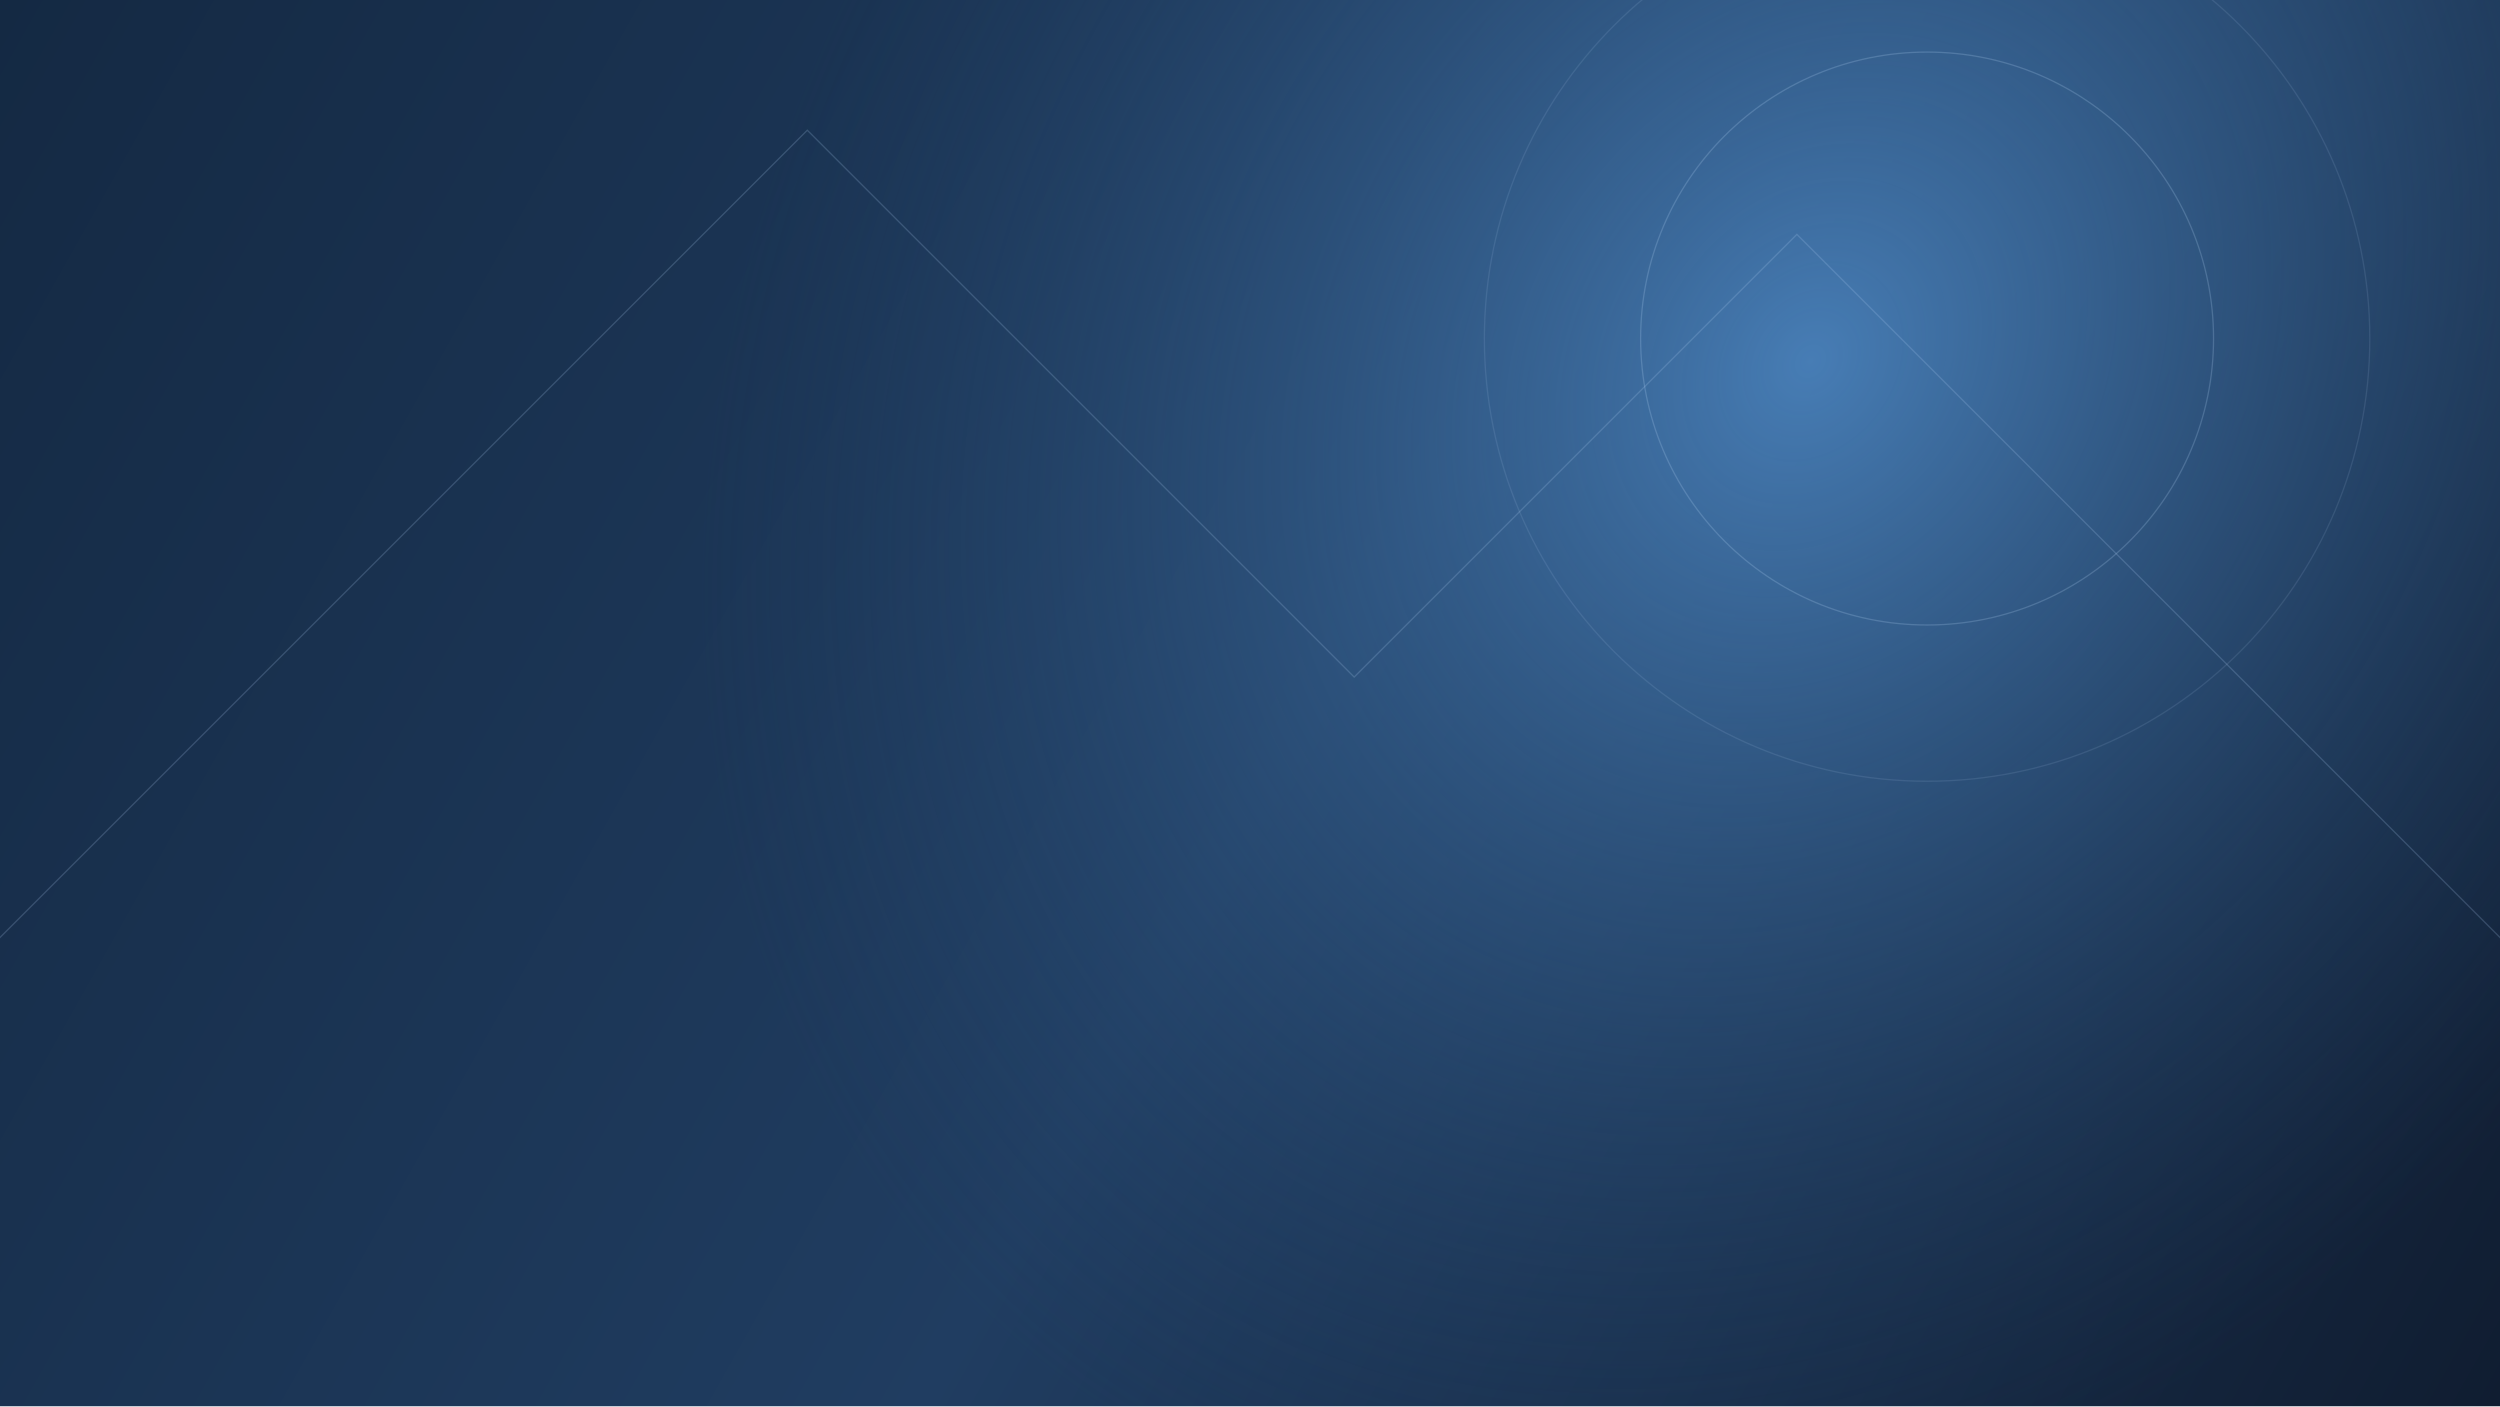
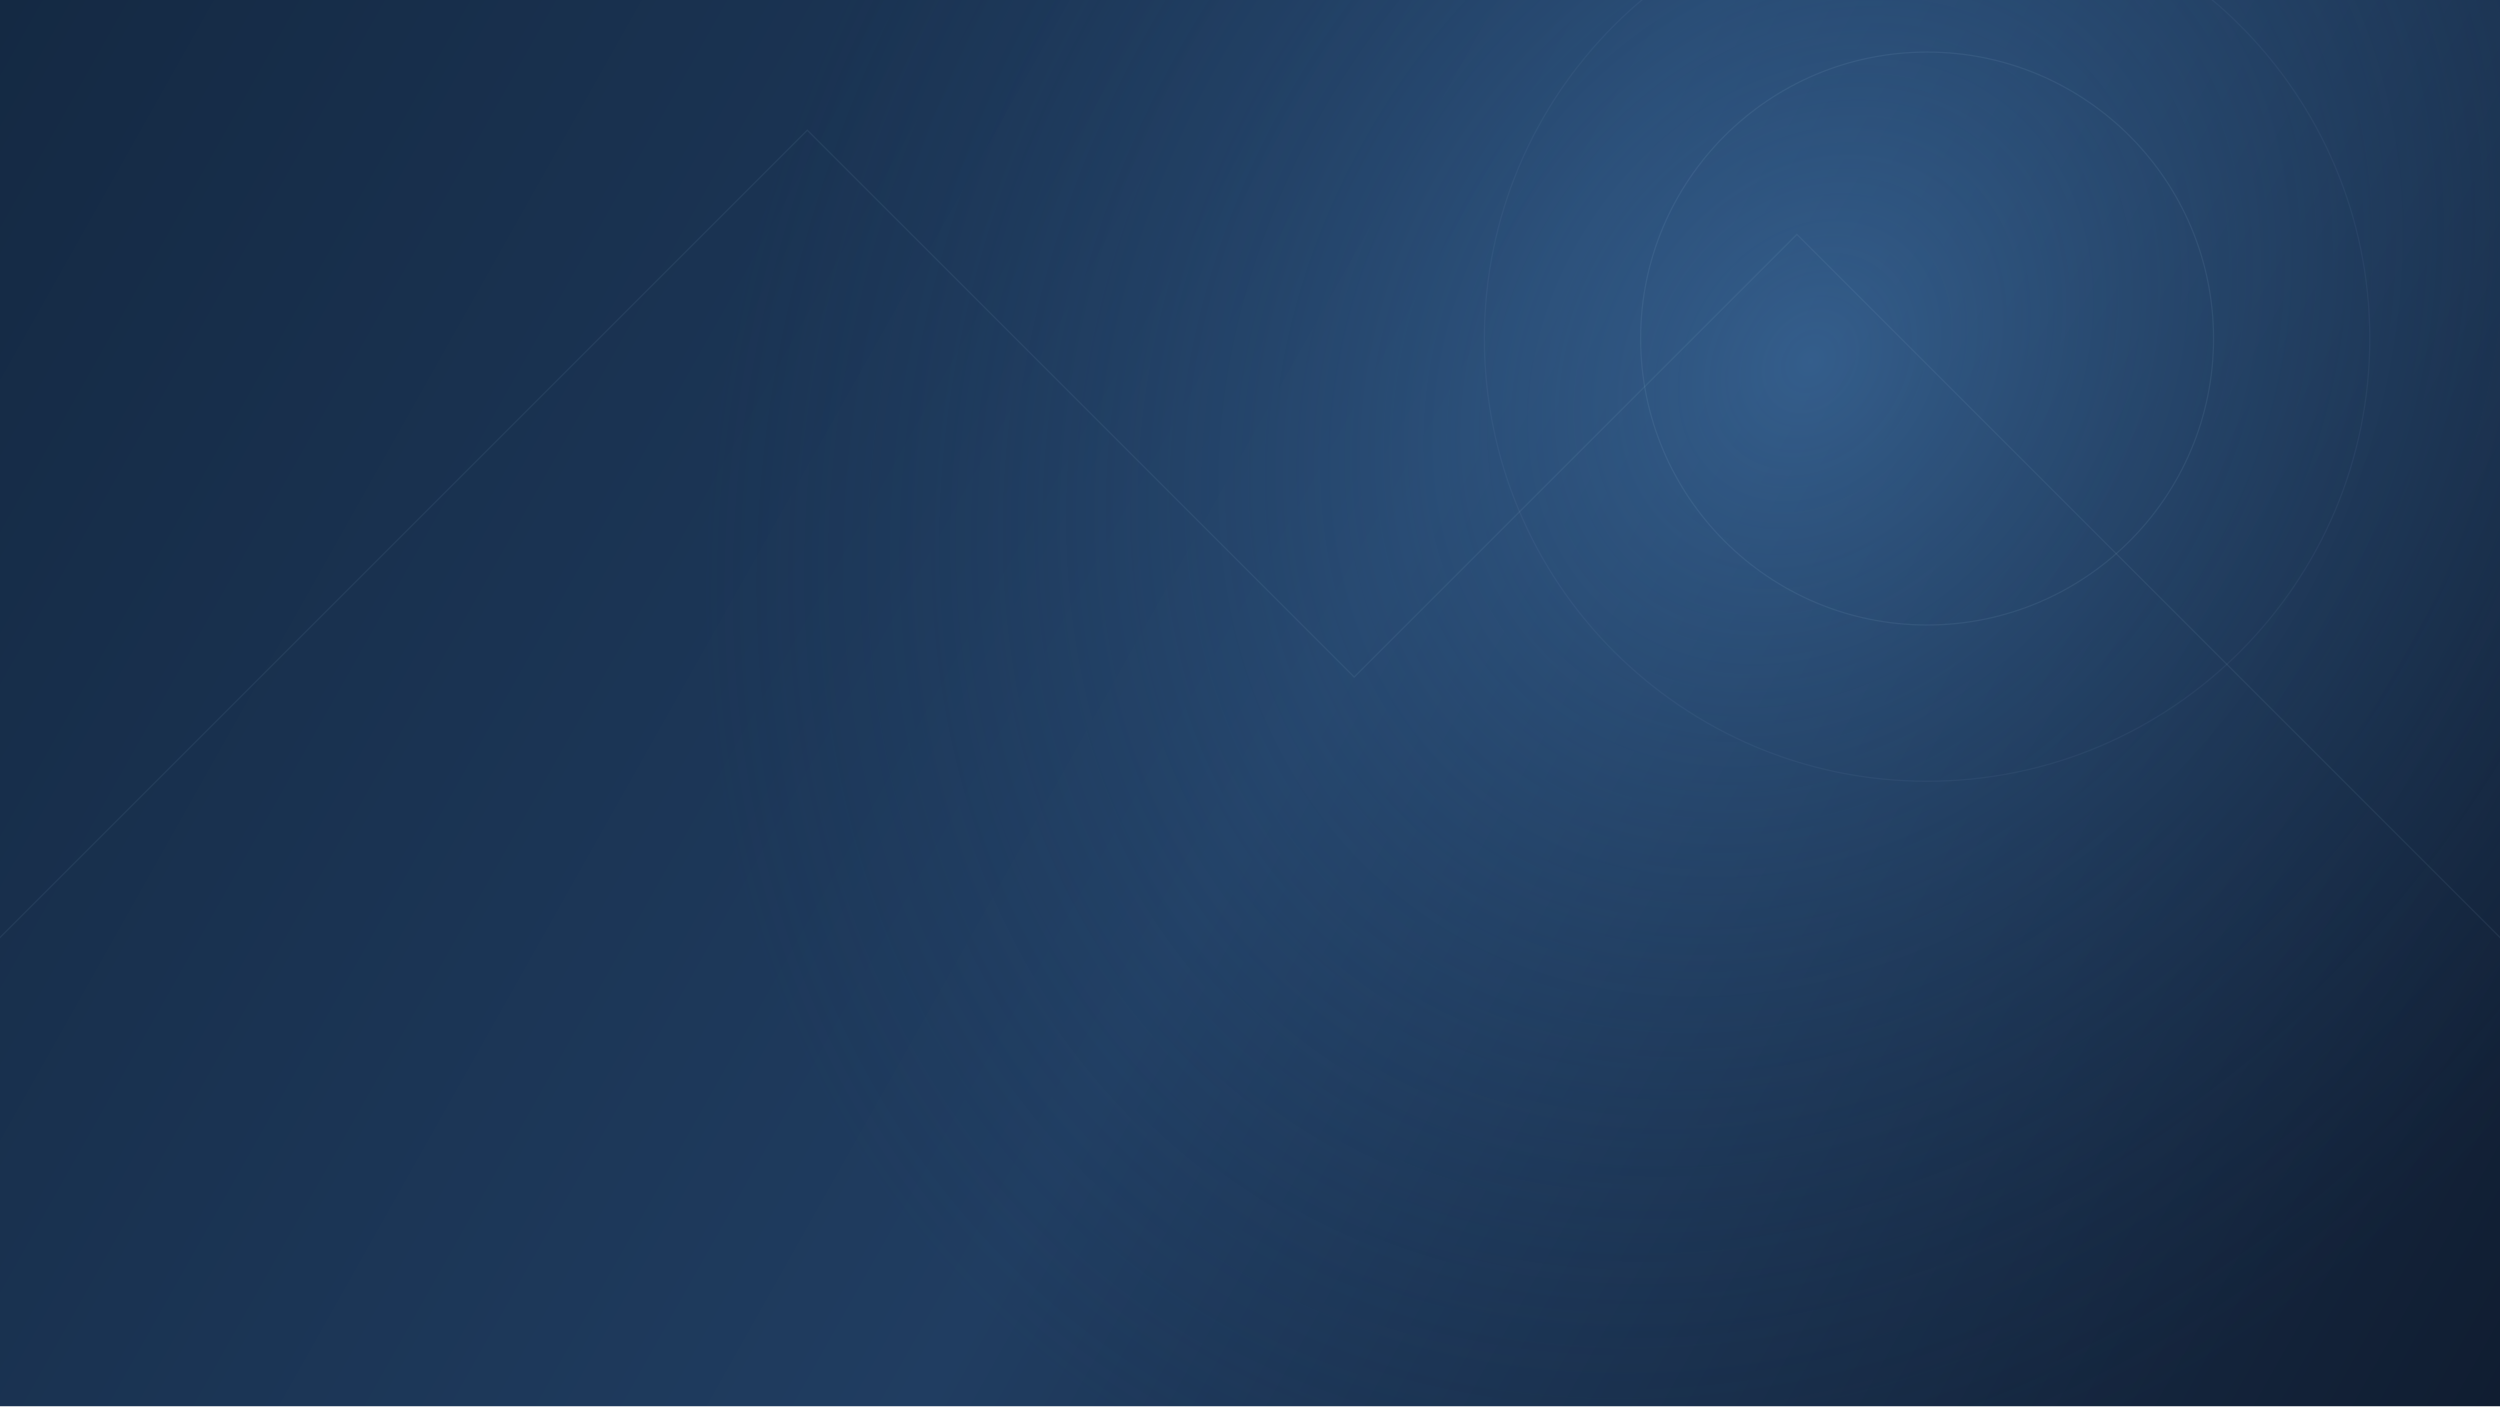
<svg xmlns="http://www.w3.org/2000/svg" width="1920" height="1080" viewBox="0 0 1920 1080" fill="none">
  <defs>
    <linearGradient id="base" x1="0" y1="0" x2="1920" y2="1080" gradientUnits="userSpaceOnUse">
      <stop stop-color="#142943" />
      <stop offset=".52" stop-color="#203D61" />
      <stop offset="1" stop-color="#101D31" />
    </linearGradient>
    <radialGradient id="glow" cx="0" cy="0" r="1" gradientTransform="matrix(650 460 -560 790 1390 280)" gradientUnits="userSpaceOnUse">
-       <stop stop-color="#477DB5" stop-opacity="1" />
+       <stop stop-color="#477DB5" stop-opacity=".55" />
      <stop offset="1" stop-color="#24456B" stop-opacity="0" />
    </radialGradient>
  </defs>
  <path fill="url(#base)" d="M0 0h1920v1080H0z" />
  <path fill="url(#glow)" d="M0 0h1920v1080H0z" />
-   <path stroke="#A8C9EC" stroke-opacity=".22" d="M-120 840 620 100l420 420 340-340 670 670" />
-   <circle cx="1480" cy="260" r="220" stroke="#B8D7F5" stroke-opacity=".22" />
-   <circle cx="1480" cy="260" r="340" stroke="#B8D7F5" stroke-opacity=".12" />
+   <path stroke="#A8C9EC" stroke-opacity=".08" d="M-120 840 620 100l420 420 340-340 670 670" />
+   <circle cx="1480" cy="260" r="220" stroke="#B8D7F5" stroke-opacity=".08" />
+   <circle cx="1480" cy="260" r="340" stroke="#B8D7F5" stroke-opacity=".05" />
</svg>
